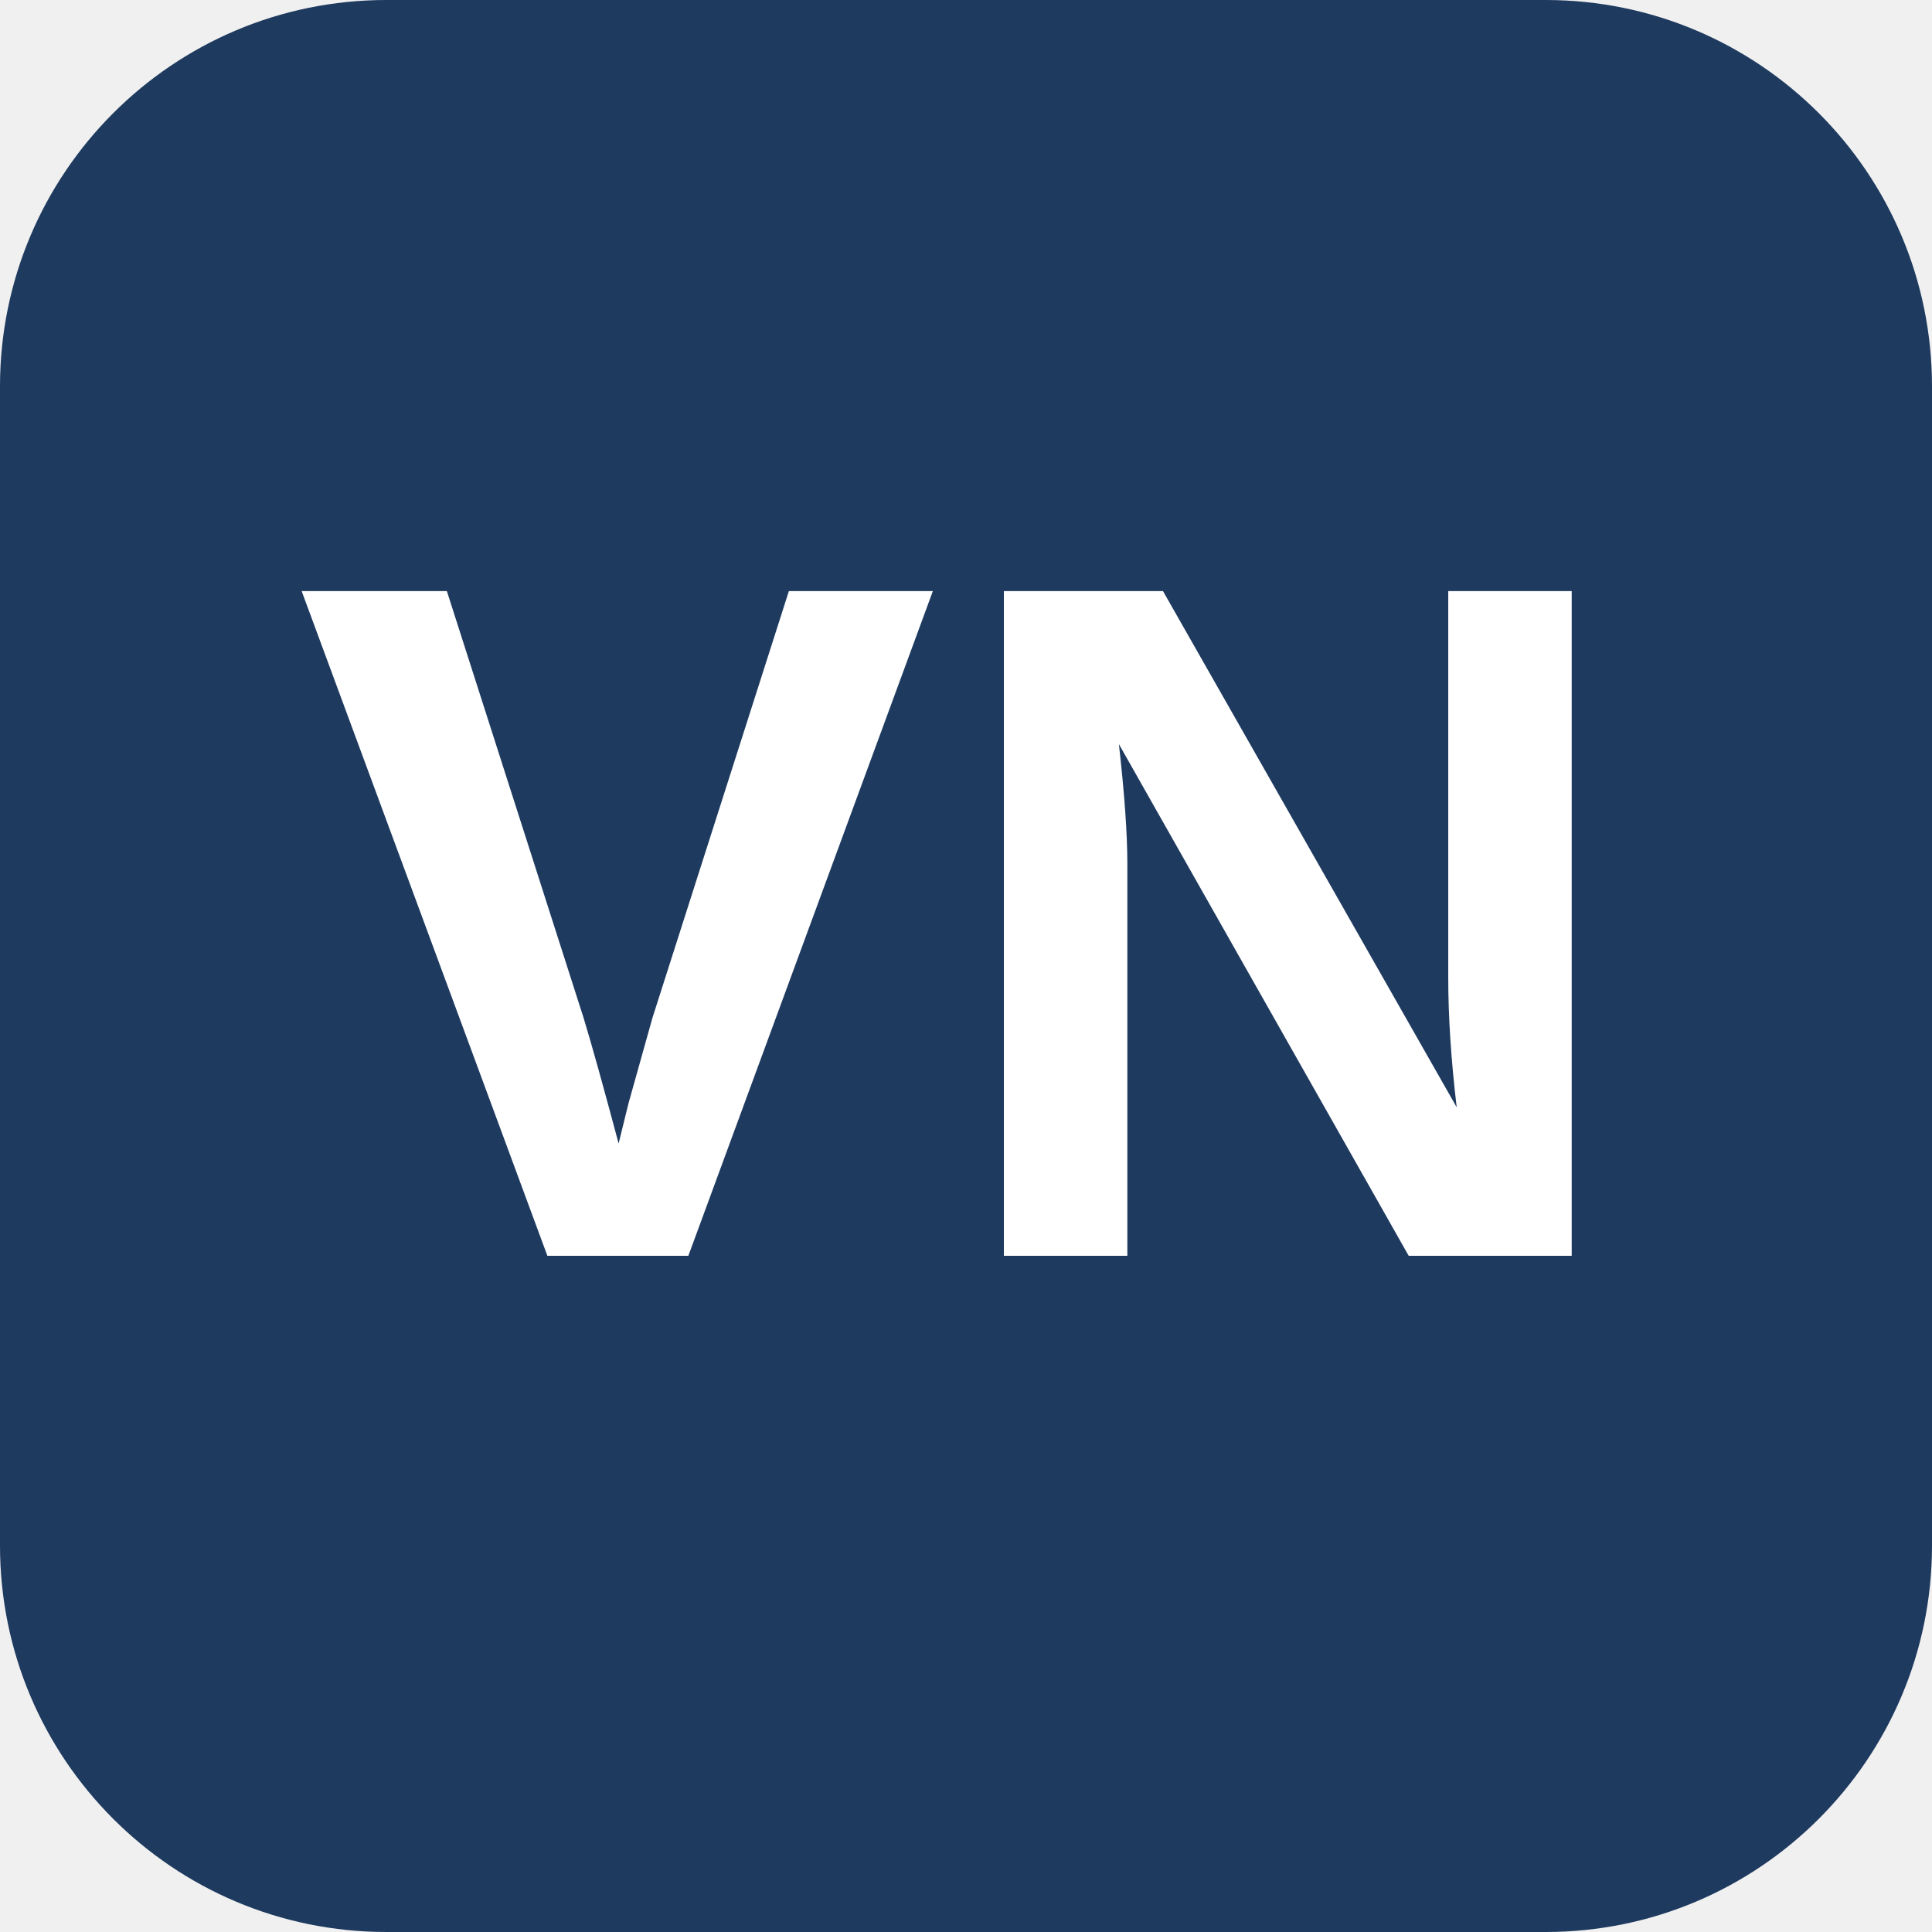
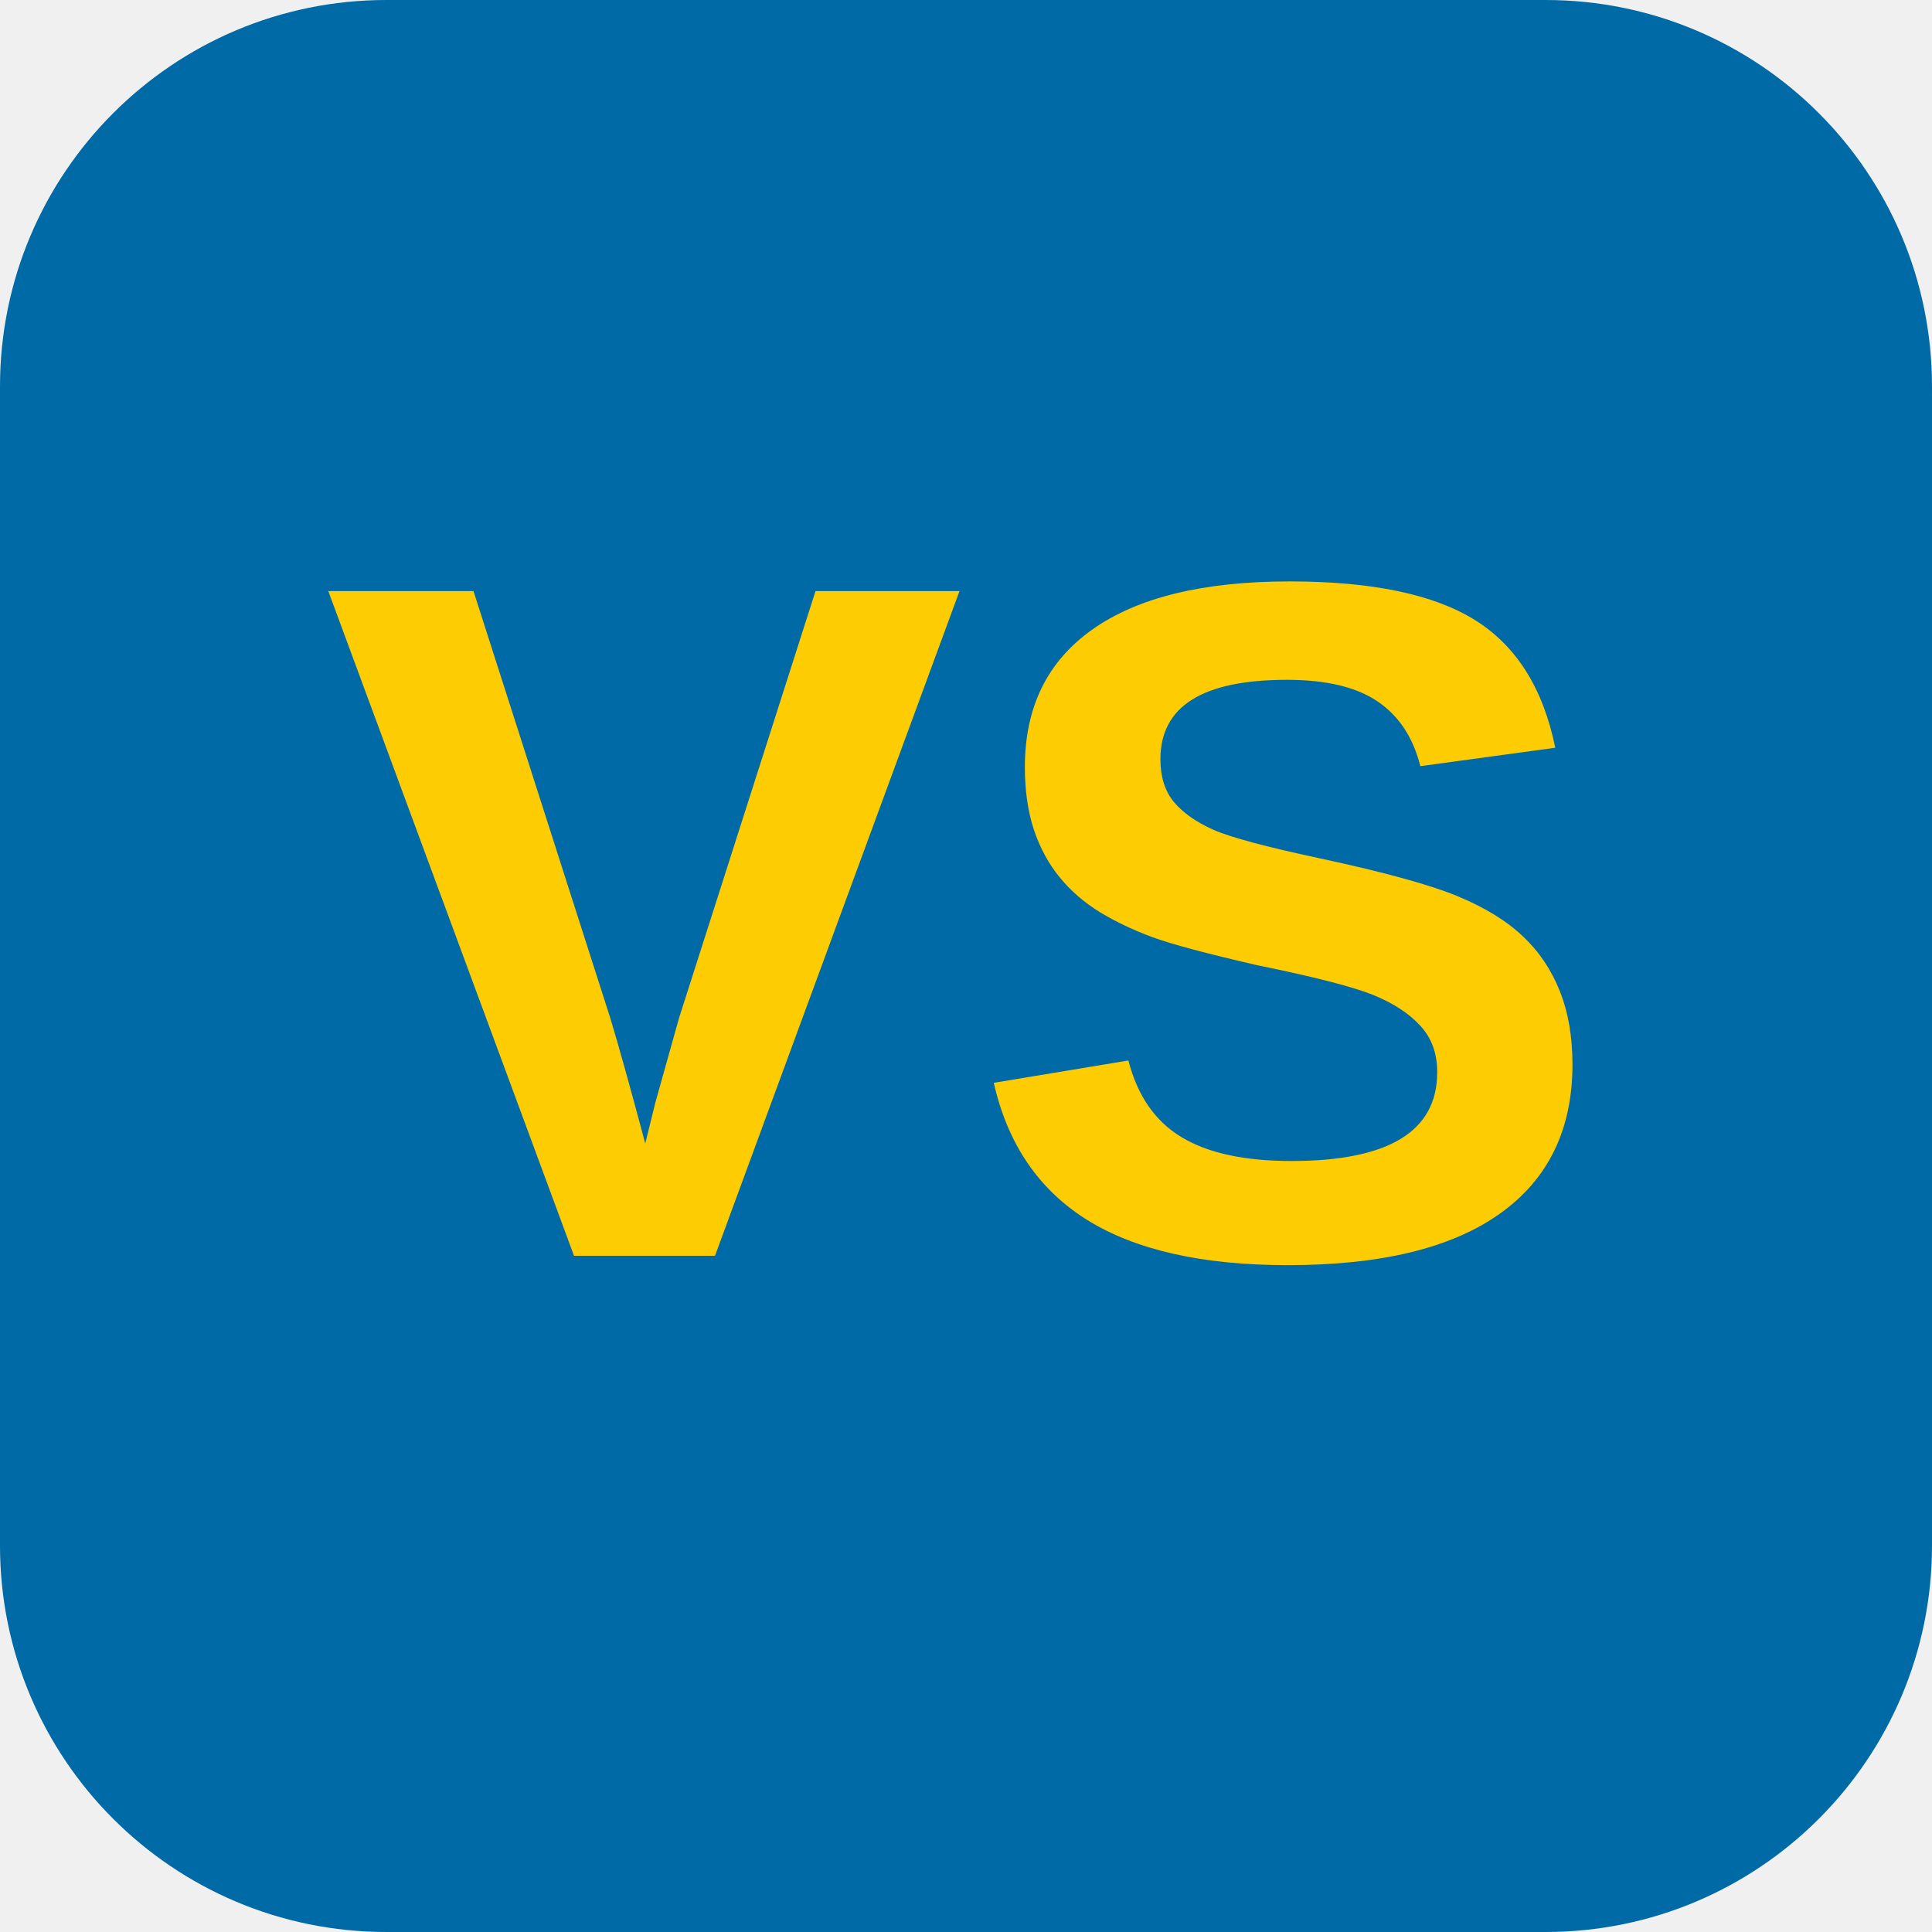
<svg xmlns="http://www.w3.org/2000/svg" viewBox="0 0 100 100">
-   <rect width="100" height="100" rx="20" fill="#1E3A5F" />
-   <text x="50" y="65" font-family="Arial, sans-serif" font-size="50" font-weight="bold" fill="white" text-anchor="middle">VN</text>
+   <rect width="100" height="100" rx="20" fill="#006AA7" />
+   <text x="50" y="65" font-family="Arial, sans-serif" font-size="50" font-weight="bold" fill="#FECC02" text-anchor="middle">VS</text>
</svg>
